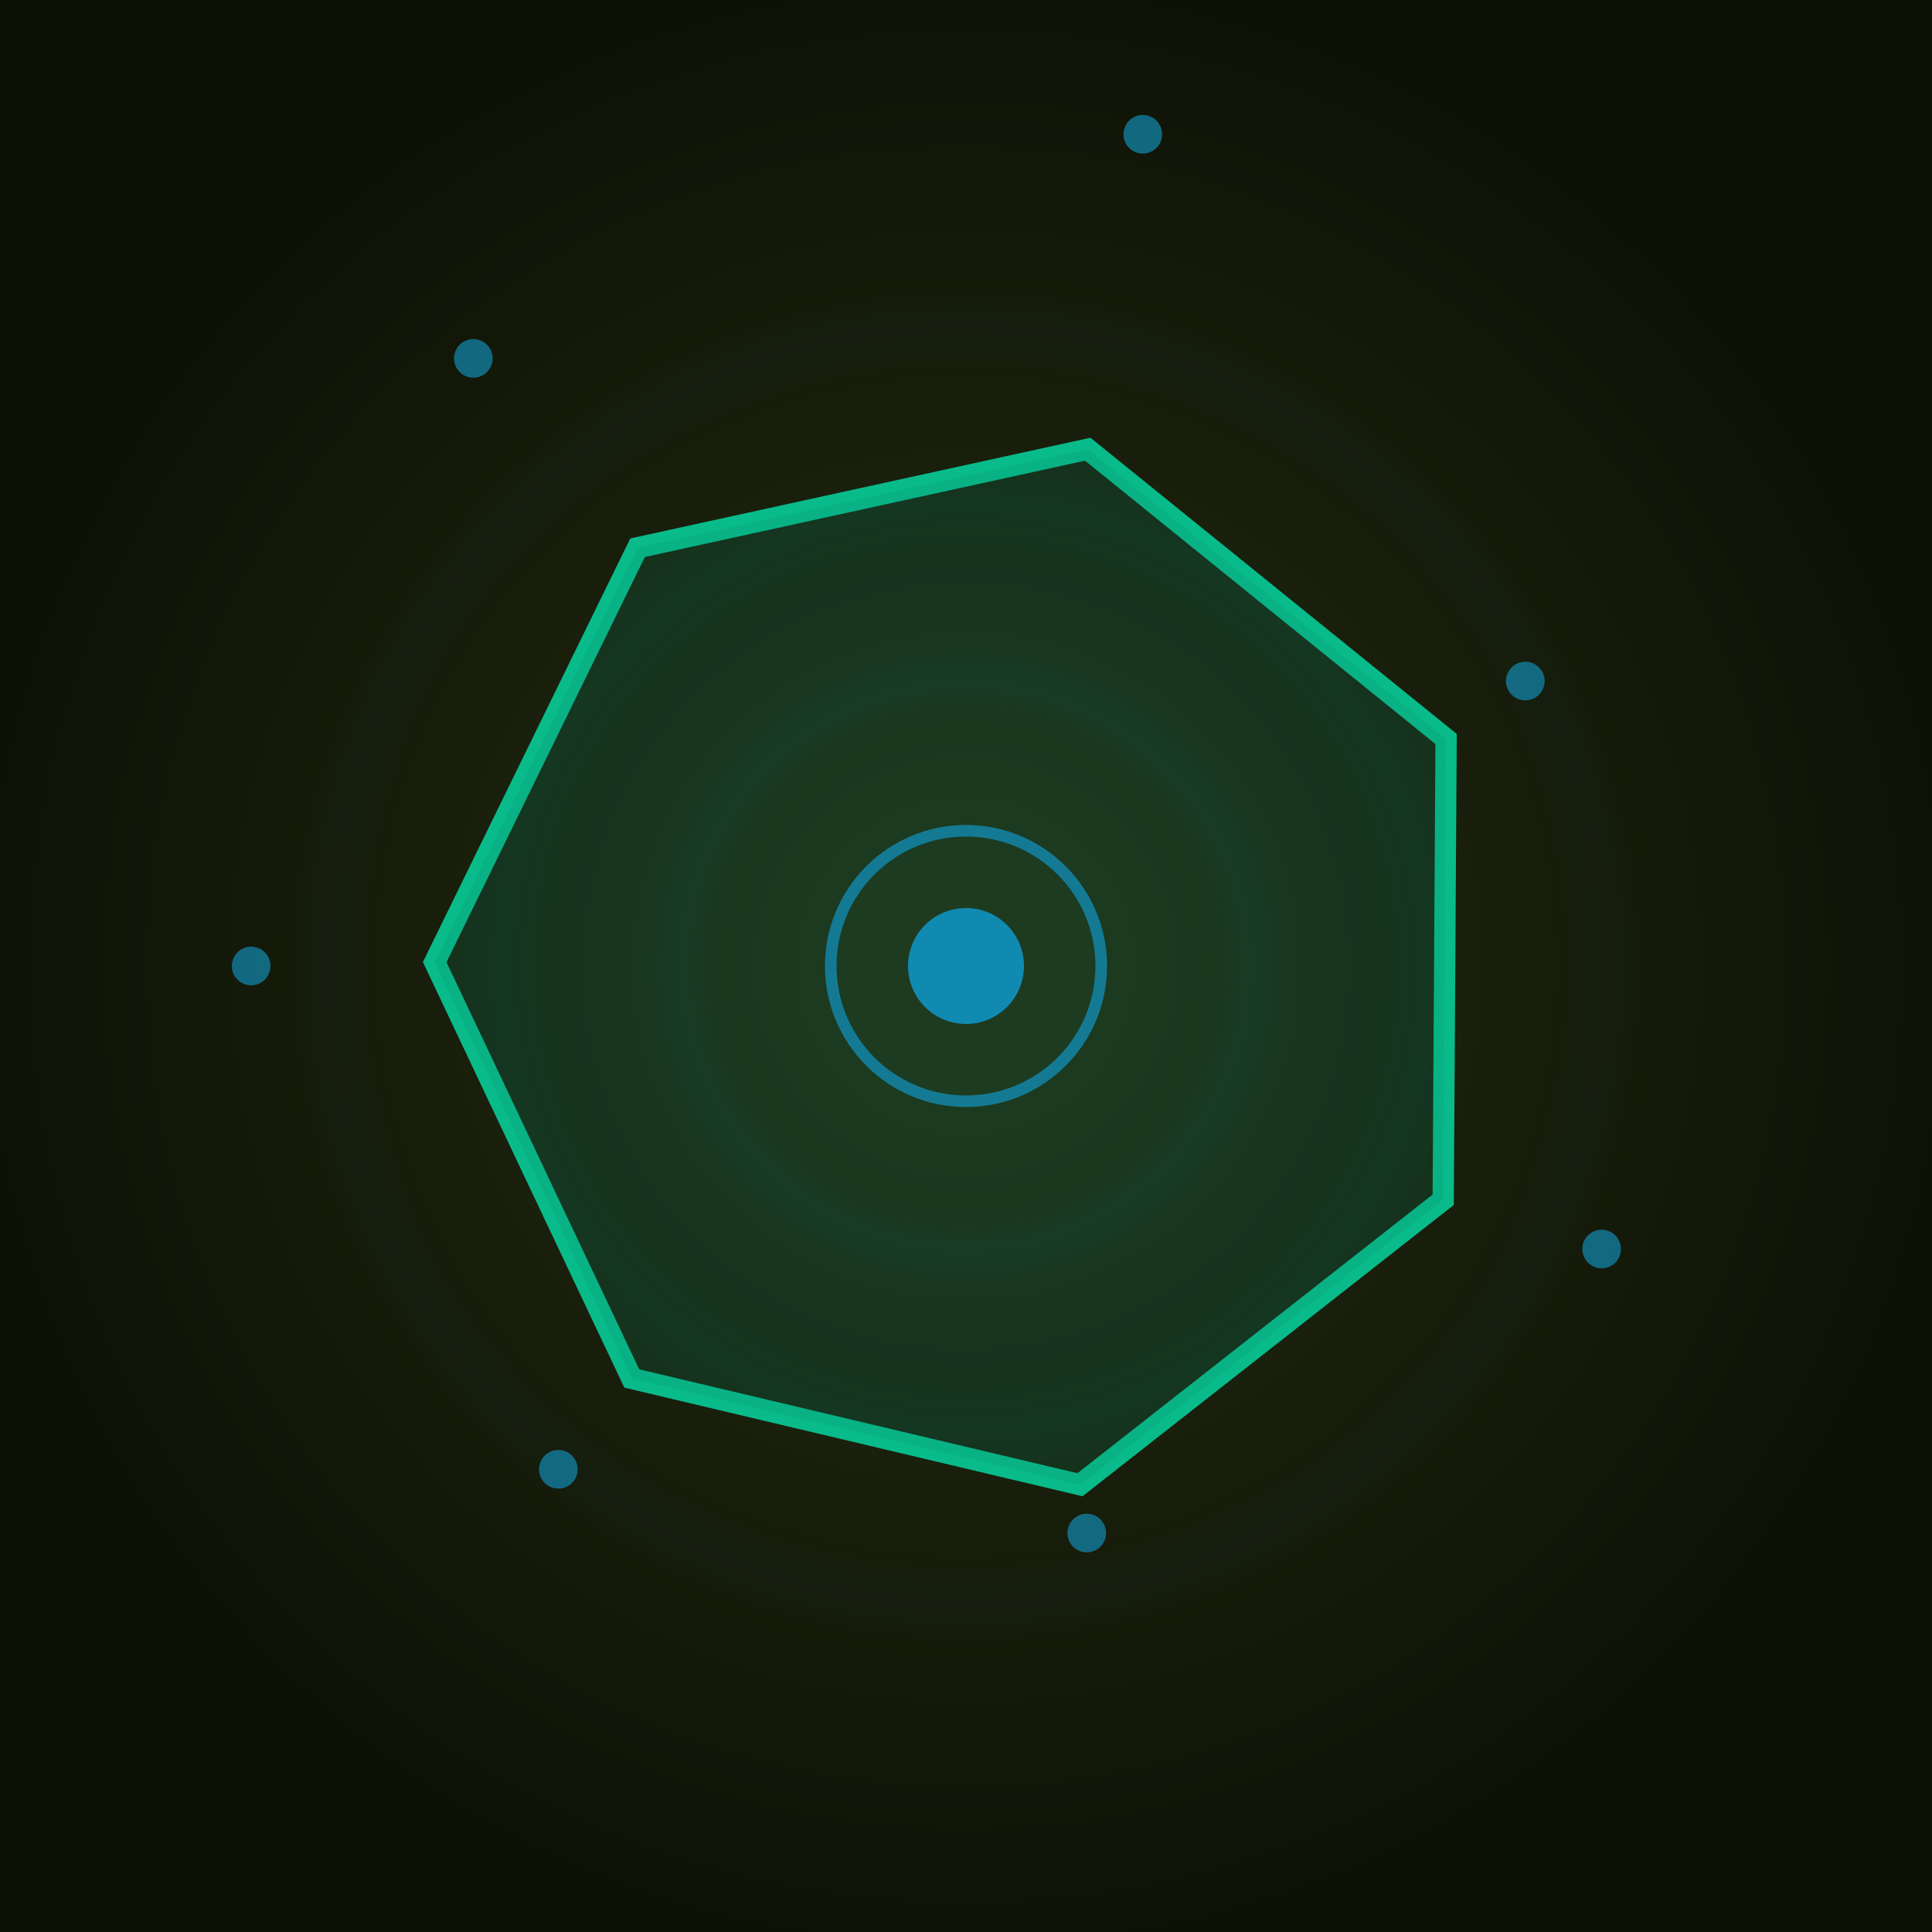
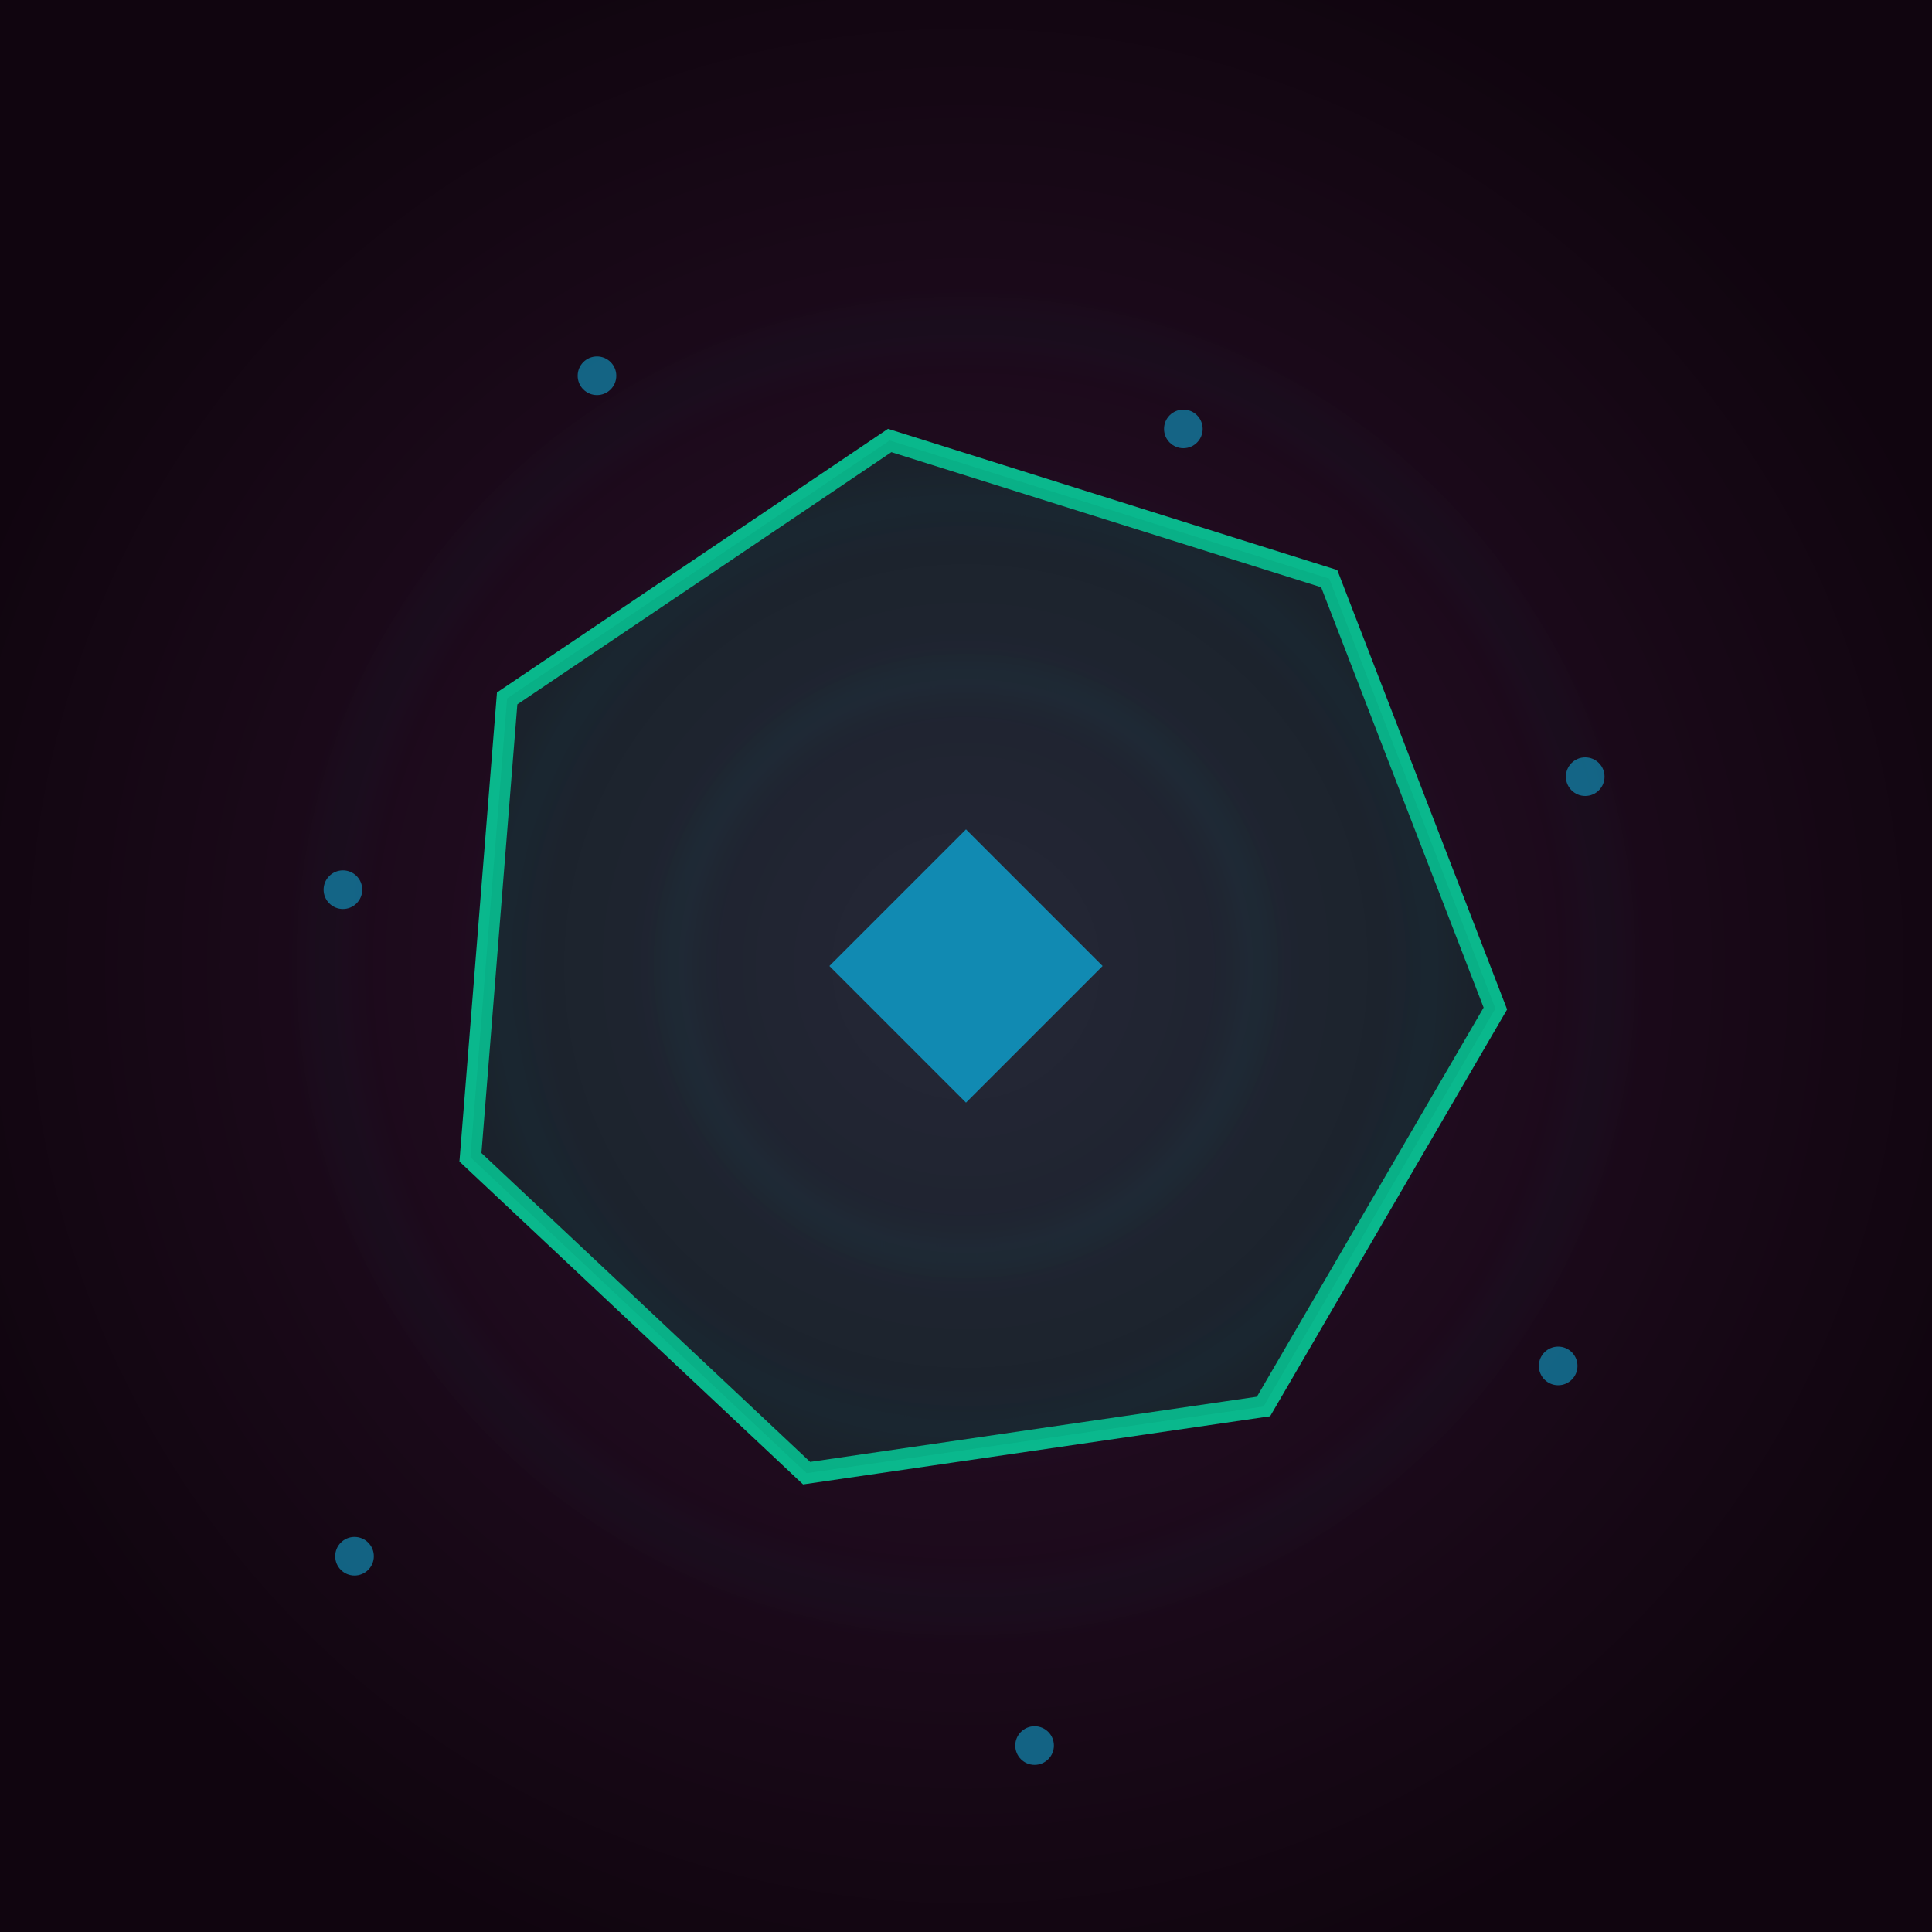
<svg xmlns="http://www.w3.org/2000/svg" viewBox="0 0 200 200" role="img">
  <defs>
    <radialGradient id="bg" cx="50%" cy="50%" r="55%">
-       <stop offset="0%" stop-color="hsl(79,45%,12%)" />
-       <stop offset="100%" stop-color="hsl(79,55%,4%)" />
+       <stop offset="0%" stop-color="hsl(304,45%,12%)" />
+       <stop offset="100%" stop-color="hsl(304,55%,4%)" />
    </radialGradient>
    <filter id="glow">
      <feGaussianBlur stdDeviation="2" />
    </filter>
  </defs>
  <rect width="200" height="200" fill="url(#bg)" />
  <g filter="url(#glow)" opacity="0.55">
    <circle cx="100" cy="100" r="30" fill="none" stroke="#118ab2" stroke-width="0.6" opacity="0.55" />
    <circle cx="100" cy="100" r="48" fill="none" stroke="#118ab2" stroke-width="0.6" opacity="0.45" />
    <circle cx="100" cy="100" r="66" fill="none" stroke="#118ab2" stroke-width="0.6" opacity="0.35" />
  </g>
-   <polygon points="65.4,142.7 45.0,99.6 66.0,56.7 112.6,46.5 149.7,76.5 149.4,124.2 111.8,153.7" fill="none" stroke="#06d6a0" stroke-width="2.2" opacity="0.85" />
-   <polygon points="65.4,142.7 45.0,99.6 66.0,56.7 112.6,46.5 149.7,76.5 149.4,124.2 111.8,153.7" fill="#048967" opacity="0.18" />
-   <circle cx="100" cy="100" r="6" fill="#118ab2" />
-   <circle cx="100" cy="100" r="14" fill="none" stroke="#118ab2" stroke-width="1.2" opacity="0.8" />
+   <polygon points="130.8,145.6 83.5,152.5 48.7,119.8 52.5,72.3 92.1,45.6 137.6,59.9 154.8,104.4" fill="none" stroke="#06d6a0" stroke-width="2.2" opacity="0.85" />
+   <polygon points="130.8,145.6 83.5,152.5 48.7,119.8 52.5,72.3 92.1,45.6 137.6,59.9 154.8,104.4" fill="#048967" opacity="0.18" />
+   <rect x="90" y="90" width="20" height="20" fill="#118ab2" transform="rotate(45 100 100)" />
  <g>
-     <circle cx="112.5" cy="158.7" r="2" fill="#118ab2" opacity="0.7" />
-     <circle cx="57.8" cy="152.1" r="2" fill="#118ab2" opacity="0.7" />
-     <circle cx="26.0" cy="100.0" r="2" fill="#118ab2" opacity="0.7" />
-     <circle cx="49.0" cy="37.1" r="2" fill="#118ab2" opacity="0.7" />
-     <circle cx="118.3" cy="13.9" r="2" fill="#118ab2" opacity="0.7" />
-     <circle cx="157.9" cy="70.5" r="2" fill="#118ab2" opacity="0.7" />
-     <circle cx="165.8" cy="129.3" r="2" fill="#118ab2" opacity="0.7" />
+     <circle cx="122.5" cy="44.4" r="2" fill="#118ab2" opacity="0.7" />
+     <circle cx="164.1" cy="80.4" r="2" fill="#118ab2" opacity="0.7" />
+     <circle cx="161.3" cy="141.4" r="2" fill="#118ab2" opacity="0.7" />
+     <circle cx="107.1" cy="180.7" r="2" fill="#118ab2" opacity="0.7" />
+     <circle cx="36.7" cy="161.1" r="2" fill="#118ab2" opacity="0.7" />
+     <circle cx="35.5" cy="92.1" r="2" fill="#118ab2" opacity="0.7" />
+     <circle cx="61.8" cy="38.9" r="2" fill="#118ab2" opacity="0.7" />
  </g>
</svg>
